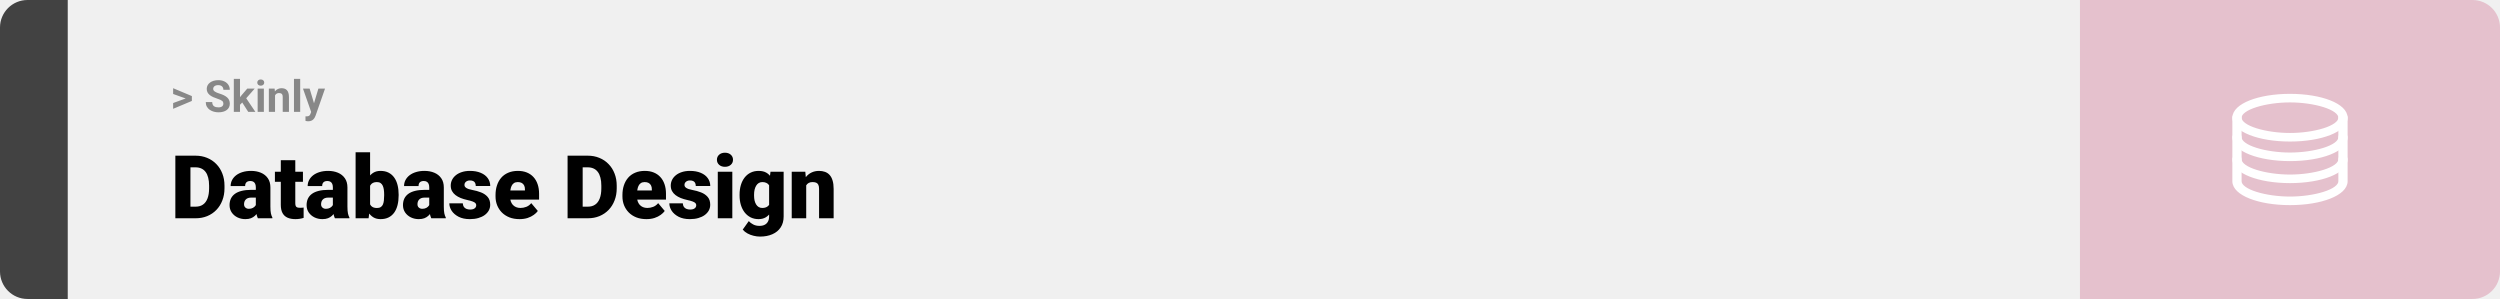
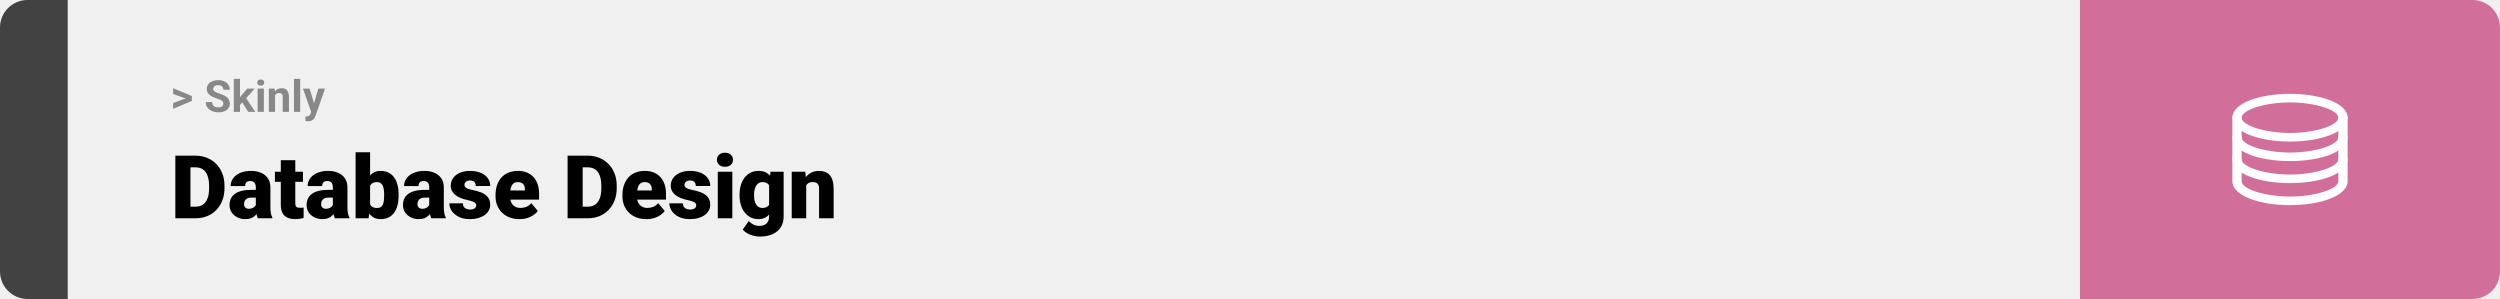
<svg xmlns="http://www.w3.org/2000/svg" width="1363" height="163" viewBox="0 0 1363 163" fill="none">
  <path d="M0 15C0 6.716 6.716 0 15 0H37V163H15C6.716 163 0 156.284 0 148V15Z" fill="#424242" />
  <rect width="1097" height="163" transform="translate(37)" fill="#F0F0F0" />
  <path d="M101.906 53.922L94.394 51.238V48.086L104.602 52.375V54.637L101.906 53.922ZM94.394 56.172L101.918 53.43L104.602 52.785V55.035L94.394 59.324V56.172ZM121.781 56.535C121.781 56.23 121.734 55.957 121.641 55.715C121.555 55.465 121.391 55.238 121.148 55.035C120.906 54.824 120.566 54.617 120.129 54.414C119.691 54.211 119.125 54 118.43 53.781C117.656 53.531 116.922 53.25 116.227 52.938C115.539 52.625 114.93 52.262 114.398 51.848C113.875 51.426 113.461 50.938 113.156 50.383C112.859 49.828 112.711 49.184 112.711 48.449C112.711 47.738 112.867 47.094 113.18 46.516C113.492 45.93 113.93 45.43 114.492 45.016C115.055 44.594 115.719 44.27 116.484 44.043C117.258 43.816 118.105 43.703 119.027 43.703C120.285 43.703 121.383 43.93 122.32 44.383C123.258 44.836 123.984 45.457 124.5 46.246C125.023 47.035 125.285 47.938 125.285 48.953H121.793C121.793 48.453 121.688 48.016 121.477 47.641C121.273 47.258 120.961 46.957 120.539 46.738C120.125 46.52 119.602 46.41 118.969 46.41C118.359 46.41 117.852 46.504 117.445 46.691C117.039 46.871 116.734 47.117 116.531 47.43C116.328 47.734 116.227 48.078 116.227 48.461C116.227 48.75 116.297 49.012 116.438 49.246C116.586 49.48 116.805 49.699 117.094 49.902C117.383 50.105 117.738 50.297 118.16 50.477C118.582 50.656 119.07 50.832 119.625 51.004C120.555 51.285 121.371 51.602 122.074 51.953C122.785 52.305 123.379 52.699 123.855 53.137C124.332 53.574 124.691 54.07 124.934 54.625C125.176 55.18 125.297 55.809 125.297 56.512C125.297 57.254 125.152 57.918 124.863 58.504C124.574 59.09 124.156 59.586 123.609 59.992C123.062 60.398 122.41 60.707 121.652 60.918C120.895 61.129 120.047 61.234 119.109 61.234C118.266 61.234 117.434 61.125 116.613 60.906C115.793 60.68 115.047 60.34 114.375 59.887C113.711 59.434 113.18 58.855 112.781 58.152C112.383 57.449 112.184 56.617 112.184 55.656H115.711C115.711 56.188 115.793 56.637 115.957 57.004C116.121 57.371 116.352 57.668 116.648 57.895C116.953 58.121 117.312 58.285 117.727 58.387C118.148 58.488 118.609 58.539 119.109 58.539C119.719 58.539 120.219 58.453 120.609 58.281C121.008 58.109 121.301 57.871 121.488 57.566C121.684 57.262 121.781 56.918 121.781 56.535ZM130.852 42.988V61H127.477V42.988H130.852ZM138.844 48.32L133.336 54.602L130.383 57.59L129.152 55.152L131.496 52.176L134.789 48.32H138.844ZM135.34 61L131.59 55.141L133.922 53.102L139.23 61H135.34ZM143.859 48.32V61H140.473V48.32H143.859ZM140.262 45.016C140.262 44.523 140.434 44.117 140.777 43.797C141.121 43.477 141.582 43.316 142.16 43.316C142.73 43.316 143.188 43.477 143.531 43.797C143.883 44.117 144.059 44.523 144.059 45.016C144.059 45.508 143.883 45.914 143.531 46.234C143.188 46.555 142.73 46.715 142.16 46.715C141.582 46.715 141.121 46.555 140.777 46.234C140.434 45.914 140.262 45.508 140.262 45.016ZM149.953 51.027V61H146.578V48.32H149.742L149.953 51.027ZM149.461 54.215H148.547C148.547 53.277 148.668 52.434 148.91 51.684C149.152 50.926 149.492 50.281 149.93 49.75C150.367 49.211 150.887 48.801 151.488 48.52C152.098 48.23 152.777 48.086 153.527 48.086C154.121 48.086 154.664 48.172 155.156 48.344C155.648 48.516 156.07 48.789 156.422 49.164C156.781 49.539 157.055 50.035 157.242 50.652C157.438 51.27 157.535 52.023 157.535 52.914V61H154.137V52.902C154.137 52.34 154.059 51.902 153.902 51.59C153.746 51.277 153.516 51.059 153.211 50.934C152.914 50.801 152.547 50.734 152.109 50.734C151.656 50.734 151.262 50.824 150.926 51.004C150.598 51.184 150.324 51.434 150.105 51.754C149.895 52.066 149.734 52.434 149.625 52.855C149.516 53.277 149.461 53.73 149.461 54.215ZM163.664 43V61H160.277V43H163.664ZM170.215 59.57L173.578 48.32H177.199L172.102 62.91C171.992 63.23 171.844 63.574 171.656 63.941C171.477 64.309 171.23 64.656 170.918 64.984C170.613 65.32 170.227 65.594 169.758 65.805C169.297 66.016 168.73 66.121 168.059 66.121C167.738 66.121 167.477 66.102 167.273 66.062C167.07 66.023 166.828 65.969 166.547 65.898V63.426C166.633 63.426 166.723 63.426 166.816 63.426C166.91 63.434 167 63.438 167.086 63.438C167.531 63.438 167.895 63.387 168.176 63.285C168.457 63.184 168.684 63.027 168.855 62.816C169.027 62.613 169.164 62.348 169.266 62.02L170.215 59.57ZM168.809 48.32L171.562 57.508L172.043 61.082L169.746 61.328L165.188 48.32H168.809Z" fill="#888888" />
  <path d="M106.688 119H99.117L99.164 112.672H106.688C108.25 112.672 109.57 112.297 110.648 111.547C111.742 110.797 112.57 109.68 113.133 108.195C113.711 106.695 114 104.852 114 102.664V101.188C114 99.547 113.836 98.109 113.508 96.875C113.195 95.625 112.727 94.586 112.102 93.758C111.477 92.914 110.695 92.281 109.758 91.859C108.836 91.438 107.773 91.227 106.57 91.227H98.977V84.875H106.57C108.883 84.875 111 85.273 112.922 86.07C114.859 86.852 116.531 87.977 117.938 89.445C119.359 90.898 120.453 92.625 121.219 94.625C122 96.609 122.391 98.812 122.391 101.234V102.664C122.391 105.07 122 107.273 121.219 109.273C120.453 111.273 119.367 113 117.961 114.453C116.555 115.906 114.891 117.031 112.969 117.828C111.062 118.609 108.969 119 106.688 119ZM103.828 84.875V119H95.602V84.875H103.828ZM139.477 112.625V102.172C139.477 101.453 139.375 100.836 139.172 100.32C138.969 99.805 138.648 99.406 138.211 99.125C137.773 98.828 137.188 98.68 136.453 98.68C135.859 98.68 135.352 98.781 134.93 98.984C134.508 99.188 134.188 99.492 133.969 99.898C133.75 100.305 133.641 100.82 133.641 101.445H125.742C125.742 100.273 126 99.188 126.516 98.188C127.047 97.172 127.797 96.289 128.766 95.539C129.75 94.789 130.922 94.211 132.281 93.805C133.656 93.383 135.188 93.172 136.875 93.172C138.891 93.172 140.688 93.508 142.266 94.18C143.859 94.852 145.117 95.859 146.039 97.203C146.961 98.531 147.422 100.203 147.422 102.219V112.602C147.422 114.258 147.516 115.516 147.703 116.375C147.891 117.219 148.156 117.961 148.5 118.602V119H140.578C140.203 118.219 139.922 117.266 139.734 116.141C139.562 115 139.477 113.828 139.477 112.625ZM140.438 103.508L140.484 107.727H136.992C136.258 107.727 135.633 107.828 135.117 108.031C134.617 108.234 134.211 108.516 133.898 108.875C133.602 109.219 133.383 109.609 133.242 110.047C133.117 110.484 133.055 110.945 133.055 111.43C133.055 111.898 133.164 112.32 133.383 112.695C133.617 113.055 133.93 113.336 134.32 113.539C134.711 113.742 135.148 113.844 135.633 113.844C136.508 113.844 137.25 113.68 137.859 113.352C138.484 113.008 138.961 112.594 139.289 112.109C139.617 111.625 139.781 111.172 139.781 110.75L141.516 113.984C141.203 114.609 140.844 115.242 140.438 115.883C140.047 116.523 139.555 117.117 138.961 117.664C138.383 118.195 137.672 118.633 136.828 118.977C135.984 119.305 134.961 119.469 133.758 119.469C132.195 119.469 130.758 119.148 129.445 118.508C128.148 117.867 127.109 116.977 126.328 115.836C125.547 114.68 125.156 113.352 125.156 111.852C125.156 110.539 125.391 109.367 125.859 108.336C126.344 107.305 127.07 106.43 128.039 105.711C129.008 104.992 130.242 104.445 131.742 104.07C133.242 103.695 135.008 103.508 137.039 103.508H140.438ZM165.164 93.641V99.125H149.883V93.641H165.164ZM153.094 87.336H160.992V110.727C160.992 111.398 161.07 111.922 161.227 112.297C161.383 112.656 161.648 112.914 162.023 113.07C162.414 113.211 162.93 113.281 163.57 113.281C164.023 113.281 164.398 113.273 164.695 113.258C164.992 113.227 165.273 113.188 165.539 113.141V118.789C164.867 119.008 164.164 119.172 163.43 119.281C162.695 119.406 161.914 119.469 161.086 119.469C159.398 119.469 157.953 119.203 156.75 118.672C155.562 118.141 154.656 117.305 154.031 116.164C153.406 115.023 153.094 113.539 153.094 111.711V87.336ZM181.477 112.625V102.172C181.477 101.453 181.375 100.836 181.172 100.32C180.969 99.805 180.648 99.406 180.211 99.125C179.773 98.828 179.188 98.68 178.453 98.68C177.859 98.68 177.352 98.781 176.93 98.984C176.508 99.188 176.188 99.492 175.969 99.898C175.75 100.305 175.641 100.82 175.641 101.445H167.742C167.742 100.273 168 99.188 168.516 98.188C169.047 97.172 169.797 96.289 170.766 95.539C171.75 94.789 172.922 94.211 174.281 93.805C175.656 93.383 177.188 93.172 178.875 93.172C180.891 93.172 182.688 93.508 184.266 94.18C185.859 94.852 187.117 95.859 188.039 97.203C188.961 98.531 189.422 100.203 189.422 102.219V112.602C189.422 114.258 189.516 115.516 189.703 116.375C189.891 117.219 190.156 117.961 190.5 118.602V119H182.578C182.203 118.219 181.922 117.266 181.734 116.141C181.562 115 181.477 113.828 181.477 112.625ZM182.438 103.508L182.484 107.727H178.992C178.258 107.727 177.633 107.828 177.117 108.031C176.617 108.234 176.211 108.516 175.898 108.875C175.602 109.219 175.383 109.609 175.242 110.047C175.117 110.484 175.055 110.945 175.055 111.43C175.055 111.898 175.164 112.32 175.383 112.695C175.617 113.055 175.93 113.336 176.32 113.539C176.711 113.742 177.148 113.844 177.633 113.844C178.508 113.844 179.25 113.68 179.859 113.352C180.484 113.008 180.961 112.594 181.289 112.109C181.617 111.625 181.781 111.172 181.781 110.75L183.516 113.984C183.203 114.609 182.844 115.242 182.438 115.883C182.047 116.523 181.555 117.117 180.961 117.664C180.383 118.195 179.672 118.633 178.828 118.977C177.984 119.305 176.961 119.469 175.758 119.469C174.195 119.469 172.758 119.148 171.445 118.508C170.148 117.867 169.109 116.977 168.328 115.836C167.547 114.68 167.156 113.352 167.156 111.852C167.156 110.539 167.391 109.367 167.859 108.336C168.344 107.305 169.07 106.43 170.039 105.711C171.008 104.992 172.242 104.445 173.742 104.07C175.242 103.695 177.008 103.508 179.039 103.508H182.438ZM193.875 83H201.773V112.766L200.953 119H193.875V83ZM217.336 106.039V106.531C217.336 108.453 217.141 110.203 216.75 111.781C216.359 113.359 215.758 114.727 214.945 115.883C214.133 117.023 213.109 117.906 211.875 118.531C210.641 119.156 209.18 119.469 207.492 119.469C205.961 119.469 204.648 119.141 203.555 118.484C202.461 117.812 201.547 116.891 200.812 115.719C200.078 114.531 199.484 113.164 199.031 111.617C198.578 110.055 198.219 108.383 197.953 106.602V106.016C198.219 104.25 198.578 102.594 199.031 101.047C199.484 99.484 200.078 98.117 200.812 96.945C201.547 95.758 202.453 94.836 203.531 94.18C204.625 93.508 205.93 93.172 207.445 93.172C209.148 93.172 210.617 93.492 211.852 94.133C213.102 94.773 214.133 95.672 214.945 96.828C215.758 97.984 216.359 99.344 216.75 100.906C217.141 102.469 217.336 104.18 217.336 106.039ZM209.438 106.531V106.039C209.438 105.117 209.383 104.25 209.273 103.438C209.164 102.625 208.969 101.906 208.688 101.281C208.406 100.656 208.008 100.164 207.492 99.805C206.977 99.445 206.305 99.266 205.477 99.266C204.633 99.266 203.922 99.406 203.344 99.688C202.781 99.969 202.328 100.375 201.984 100.906C201.656 101.422 201.422 102.062 201.281 102.828C201.141 103.578 201.078 104.43 201.094 105.383V107.234C201.062 108.531 201.18 109.641 201.445 110.562C201.711 111.484 202.172 112.188 202.828 112.672C203.484 113.156 204.383 113.398 205.523 113.398C206.367 113.398 207.047 113.234 207.562 112.906C208.094 112.578 208.492 112.109 208.758 111.5C209.023 110.891 209.203 110.164 209.297 109.32C209.391 108.477 209.438 107.547 209.438 106.531ZM234.023 112.625V102.172C234.023 101.453 233.922 100.836 233.719 100.32C233.516 99.805 233.195 99.406 232.758 99.125C232.32 98.828 231.734 98.68 231 98.68C230.406 98.68 229.898 98.781 229.477 98.984C229.055 99.188 228.734 99.492 228.516 99.898C228.297 100.305 228.188 100.82 228.188 101.445H220.289C220.289 100.273 220.547 99.188 221.062 98.188C221.594 97.172 222.344 96.289 223.312 95.539C224.297 94.789 225.469 94.211 226.828 93.805C228.203 93.383 229.734 93.172 231.422 93.172C233.438 93.172 235.234 93.508 236.812 94.18C238.406 94.852 239.664 95.859 240.586 97.203C241.508 98.531 241.969 100.203 241.969 102.219V112.602C241.969 114.258 242.062 115.516 242.25 116.375C242.438 117.219 242.703 117.961 243.047 118.602V119H235.125C234.75 118.219 234.469 117.266 234.281 116.141C234.109 115 234.023 113.828 234.023 112.625ZM234.984 103.508L235.031 107.727H231.539C230.805 107.727 230.18 107.828 229.664 108.031C229.164 108.234 228.758 108.516 228.445 108.875C228.148 109.219 227.93 109.609 227.789 110.047C227.664 110.484 227.602 110.945 227.602 111.43C227.602 111.898 227.711 112.32 227.93 112.695C228.164 113.055 228.477 113.336 228.867 113.539C229.258 113.742 229.695 113.844 230.18 113.844C231.055 113.844 231.797 113.68 232.406 113.352C233.031 113.008 233.508 112.594 233.836 112.109C234.164 111.625 234.328 111.172 234.328 110.75L236.062 113.984C235.75 114.609 235.391 115.242 234.984 115.883C234.594 116.523 234.102 117.117 233.508 117.664C232.93 118.195 232.219 118.633 231.375 118.977C230.531 119.305 229.508 119.469 228.305 119.469C226.742 119.469 225.305 119.148 223.992 118.508C222.695 117.867 221.656 116.977 220.875 115.836C220.094 114.68 219.703 113.352 219.703 111.852C219.703 110.539 219.938 109.367 220.406 108.336C220.891 107.305 221.617 106.43 222.586 105.711C223.555 104.992 224.789 104.445 226.289 104.07C227.789 103.695 229.555 103.508 231.586 103.508H234.984ZM259.641 111.875C259.641 111.438 259.492 111.062 259.195 110.75C258.914 110.422 258.414 110.125 257.695 109.859C256.977 109.578 255.969 109.297 254.672 109.016C253.438 108.75 252.273 108.398 251.18 107.961C250.102 107.523 249.156 106.992 248.344 106.367C247.531 105.742 246.891 105 246.422 104.141C245.969 103.281 245.742 102.297 245.742 101.188C245.742 100.109 245.969 99.094 246.422 98.141C246.891 97.172 247.57 96.32 248.461 95.586C249.367 94.836 250.469 94.25 251.766 93.828C253.062 93.391 254.539 93.172 256.195 93.172C258.477 93.172 260.445 93.523 262.102 94.227C263.758 94.914 265.031 95.883 265.922 97.133C266.828 98.367 267.281 99.797 267.281 101.422H259.383C259.383 100.781 259.273 100.234 259.055 99.781C258.852 99.328 258.516 98.984 258.047 98.75C257.578 98.5 256.953 98.375 256.172 98.375C255.625 98.375 255.125 98.477 254.672 98.68C254.234 98.883 253.883 99.164 253.617 99.523C253.352 99.883 253.219 100.305 253.219 100.789C253.219 101.133 253.297 101.445 253.453 101.727C253.625 101.992 253.883 102.242 254.227 102.477C254.57 102.695 255.008 102.898 255.539 103.086C256.07 103.258 256.711 103.414 257.461 103.555C259.164 103.867 260.758 104.312 262.242 104.891C263.727 105.469 264.93 106.289 265.852 107.352C266.789 108.414 267.258 109.844 267.258 111.641C267.258 112.766 267 113.805 266.484 114.758C265.969 115.695 265.227 116.523 264.258 117.242C263.289 117.945 262.125 118.492 260.766 118.883C259.406 119.273 257.875 119.469 256.172 119.469C253.75 119.469 251.703 119.039 250.031 118.18C248.359 117.305 247.094 116.211 246.234 114.898C245.391 113.57 244.969 112.227 244.969 110.867H252.328C252.359 111.648 252.547 112.289 252.891 112.789C253.25 113.289 253.727 113.656 254.32 113.891C254.914 114.125 255.602 114.242 256.383 114.242C257.102 114.242 257.695 114.141 258.164 113.938C258.648 113.734 259.016 113.461 259.266 113.117C259.516 112.758 259.641 112.344 259.641 111.875ZM283.242 119.469C281.18 119.469 279.336 119.148 277.711 118.508C276.086 117.852 274.711 116.953 273.586 115.812C272.477 114.672 271.625 113.359 271.031 111.875C270.453 110.391 270.164 108.82 270.164 107.164V106.273C270.164 104.414 270.422 102.695 270.938 101.117C271.453 99.523 272.219 98.133 273.234 96.945C274.25 95.758 275.523 94.836 277.055 94.18C278.586 93.508 280.367 93.172 282.398 93.172C284.195 93.172 285.805 93.461 287.227 94.039C288.648 94.617 289.852 95.445 290.836 96.523C291.836 97.602 292.594 98.906 293.109 100.438C293.641 101.969 293.906 103.688 293.906 105.594V108.805H273.188V103.859H286.195V103.25C286.211 102.406 286.062 101.688 285.75 101.094C285.453 100.5 285.016 100.047 284.438 99.734C283.859 99.422 283.156 99.266 282.328 99.266C281.469 99.266 280.758 99.453 280.195 99.828C279.648 100.203 279.219 100.719 278.906 101.375C278.609 102.016 278.398 102.758 278.273 103.602C278.148 104.445 278.086 105.336 278.086 106.273V107.164C278.086 108.102 278.211 108.953 278.461 109.719C278.727 110.484 279.102 111.141 279.586 111.688C280.086 112.219 280.68 112.633 281.367 112.93C282.07 113.227 282.867 113.375 283.758 113.375C284.836 113.375 285.898 113.172 286.945 112.766C287.992 112.359 288.891 111.688 289.641 110.75L293.227 115.016C292.711 115.75 291.977 116.461 291.023 117.148C290.086 117.836 288.961 118.398 287.648 118.836C286.336 119.258 284.867 119.469 283.242 119.469ZM320.531 119H312.961L313.008 112.672H320.531C322.094 112.672 323.414 112.297 324.492 111.547C325.586 110.797 326.414 109.68 326.977 108.195C327.555 106.695 327.844 104.852 327.844 102.664V101.188C327.844 99.547 327.68 98.109 327.352 96.875C327.039 95.625 326.57 94.586 325.945 93.758C325.32 92.914 324.539 92.281 323.602 91.859C322.68 91.438 321.617 91.227 320.414 91.227H312.82V84.875H320.414C322.727 84.875 324.844 85.273 326.766 86.07C328.703 86.852 330.375 87.977 331.781 89.445C333.203 90.898 334.297 92.625 335.062 94.625C335.844 96.609 336.234 98.812 336.234 101.234V102.664C336.234 105.07 335.844 107.273 335.062 109.273C334.297 111.273 333.211 113 331.805 114.453C330.398 115.906 328.734 117.031 326.812 117.828C324.906 118.609 322.812 119 320.531 119ZM317.672 84.875V119H309.445V84.875H317.672ZM352.43 119.469C350.367 119.469 348.523 119.148 346.898 118.508C345.273 117.852 343.898 116.953 342.773 115.812C341.664 114.672 340.812 113.359 340.219 111.875C339.641 110.391 339.352 108.82 339.352 107.164V106.273C339.352 104.414 339.609 102.695 340.125 101.117C340.641 99.523 341.406 98.133 342.422 96.945C343.438 95.758 344.711 94.836 346.242 94.18C347.773 93.508 349.555 93.172 351.586 93.172C353.383 93.172 354.992 93.461 356.414 94.039C357.836 94.617 359.039 95.445 360.023 96.523C361.023 97.602 361.781 98.906 362.297 100.438C362.828 101.969 363.094 103.688 363.094 105.594V108.805H342.375V103.859H355.383V103.25C355.398 102.406 355.25 101.688 354.938 101.094C354.641 100.5 354.203 100.047 353.625 99.734C353.047 99.422 352.344 99.266 351.516 99.266C350.656 99.266 349.945 99.453 349.383 99.828C348.836 100.203 348.406 100.719 348.094 101.375C347.797 102.016 347.586 102.758 347.461 103.602C347.336 104.445 347.273 105.336 347.273 106.273V107.164C347.273 108.102 347.398 108.953 347.648 109.719C347.914 110.484 348.289 111.141 348.773 111.688C349.273 112.219 349.867 112.633 350.555 112.93C351.258 113.227 352.055 113.375 352.945 113.375C354.023 113.375 355.086 113.172 356.133 112.766C357.18 112.359 358.078 111.688 358.828 110.75L362.414 115.016C361.898 115.75 361.164 116.461 360.211 117.148C359.273 117.836 358.148 118.398 356.836 118.836C355.523 119.258 354.055 119.469 352.43 119.469ZM379.594 111.875C379.594 111.438 379.445 111.062 379.148 110.75C378.867 110.422 378.367 110.125 377.648 109.859C376.93 109.578 375.922 109.297 374.625 109.016C373.391 108.75 372.227 108.398 371.133 107.961C370.055 107.523 369.109 106.992 368.297 106.367C367.484 105.742 366.844 105 366.375 104.141C365.922 103.281 365.695 102.297 365.695 101.188C365.695 100.109 365.922 99.094 366.375 98.141C366.844 97.172 367.523 96.32 368.414 95.586C369.32 94.836 370.422 94.25 371.719 93.828C373.016 93.391 374.492 93.172 376.148 93.172C378.43 93.172 380.398 93.523 382.055 94.227C383.711 94.914 384.984 95.883 385.875 97.133C386.781 98.367 387.234 99.797 387.234 101.422H379.336C379.336 100.781 379.227 100.234 379.008 99.781C378.805 99.328 378.469 98.984 378 98.75C377.531 98.5 376.906 98.375 376.125 98.375C375.578 98.375 375.078 98.477 374.625 98.68C374.188 98.883 373.836 99.164 373.57 99.523C373.305 99.883 373.172 100.305 373.172 100.789C373.172 101.133 373.25 101.445 373.406 101.727C373.578 101.992 373.836 102.242 374.18 102.477C374.523 102.695 374.961 102.898 375.492 103.086C376.023 103.258 376.664 103.414 377.414 103.555C379.117 103.867 380.711 104.312 382.195 104.891C383.68 105.469 384.883 106.289 385.805 107.352C386.742 108.414 387.211 109.844 387.211 111.641C387.211 112.766 386.953 113.805 386.438 114.758C385.922 115.695 385.18 116.523 384.211 117.242C383.242 117.945 382.078 118.492 380.719 118.883C379.359 119.273 377.828 119.469 376.125 119.469C373.703 119.469 371.656 119.039 369.984 118.18C368.312 117.305 367.047 116.211 366.188 114.898C365.344 113.57 364.922 112.227 364.922 110.867H372.281C372.312 111.648 372.5 112.289 372.844 112.789C373.203 113.289 373.68 113.656 374.273 113.891C374.867 114.125 375.555 114.242 376.336 114.242C377.055 114.242 377.648 114.141 378.117 113.938C378.602 113.734 378.969 113.461 379.219 113.117C379.469 112.758 379.594 112.344 379.594 111.875ZM399.258 93.641V119H391.336V93.641H399.258ZM390.867 87.102C390.867 85.977 391.273 85.055 392.086 84.336C392.898 83.617 393.953 83.258 395.25 83.258C396.547 83.258 397.602 83.617 398.414 84.336C399.227 85.055 399.633 85.977 399.633 87.102C399.633 88.227 399.227 89.148 398.414 89.867C397.602 90.586 396.547 90.945 395.25 90.945C393.953 90.945 392.898 90.586 392.086 89.867C391.273 89.148 390.867 88.227 390.867 87.102ZM420.07 93.641H427.242V118.016C427.242 120.359 426.703 122.344 425.625 123.969C424.547 125.609 423.039 126.852 421.102 127.695C419.18 128.555 416.93 128.984 414.352 128.984C413.211 128.984 412.047 128.836 410.859 128.539C409.672 128.258 408.562 127.836 407.531 127.273C406.5 126.711 405.633 126.016 404.93 125.188L408.234 120.547C408.875 121.266 409.68 121.875 410.648 122.375C411.617 122.891 412.758 123.148 414.07 123.148C415.211 123.148 416.164 122.945 416.93 122.539C417.711 122.133 418.305 121.539 418.711 120.758C419.117 119.992 419.32 119.062 419.32 117.969V99.641L420.07 93.641ZM403.219 106.625V106.133C403.219 104.211 403.453 102.461 403.922 100.883C404.406 99.289 405.094 97.922 405.984 96.781C406.891 95.625 407.984 94.734 409.266 94.109C410.547 93.484 411.992 93.172 413.602 93.172C415.336 93.172 416.758 93.508 417.867 94.18C418.992 94.836 419.891 95.758 420.562 96.945C421.25 98.133 421.781 99.523 422.156 101.117C422.547 102.695 422.875 104.398 423.141 106.227V106.812C422.875 108.531 422.508 110.156 422.039 111.688C421.586 113.203 420.992 114.547 420.258 115.719C419.523 116.891 418.602 117.812 417.492 118.484C416.398 119.141 415.086 119.469 413.555 119.469C411.961 119.469 410.523 119.148 409.242 118.508C407.977 117.867 406.891 116.969 405.984 115.812C405.094 114.656 404.406 113.297 403.922 111.734C403.453 110.172 403.219 108.469 403.219 106.625ZM411.117 106.133V106.625C411.117 107.578 411.203 108.461 411.375 109.273C411.562 110.086 411.844 110.805 412.219 111.43C412.594 112.039 413.055 112.516 413.602 112.859C414.164 113.203 414.82 113.375 415.57 113.375C416.711 113.375 417.633 113.133 418.336 112.648C419.039 112.164 419.547 111.477 419.859 110.586C420.172 109.695 420.305 108.648 420.258 107.445V105.594C420.289 104.562 420.219 103.656 420.047 102.875C419.875 102.078 419.602 101.414 419.227 100.883C418.867 100.352 418.383 99.953 417.773 99.688C417.18 99.406 416.461 99.266 415.617 99.266C414.883 99.266 414.234 99.438 413.672 99.781C413.109 100.125 412.641 100.609 412.266 101.234C411.891 101.844 411.602 102.57 411.398 103.414C411.211 104.242 411.117 105.148 411.117 106.133ZM439.547 99.055V119H431.648V93.641H439.055L439.547 99.055ZM438.609 105.453L436.758 105.5C436.758 103.562 436.992 101.836 437.461 100.32C437.93 98.789 438.594 97.492 439.453 96.43C440.312 95.367 441.336 94.562 442.523 94.016C443.727 93.453 445.062 93.172 446.531 93.172C447.703 93.172 448.773 93.344 449.742 93.688C450.727 94.031 451.57 94.586 452.273 95.352C452.992 96.117 453.539 97.133 453.914 98.398C454.305 99.648 454.5 101.195 454.5 103.039V119H446.555V103.016C446.555 102 446.414 101.227 446.133 100.695C445.852 100.148 445.445 99.773 444.914 99.57C444.383 99.367 443.734 99.266 442.969 99.266C442.156 99.266 441.469 99.422 440.906 99.734C440.344 100.047 439.891 100.484 439.547 101.047C439.219 101.594 438.977 102.242 438.82 102.992C438.68 103.742 438.609 104.562 438.609 105.453Z" fill="black" />
-   <path d="M1134 0H1348C1356.28 0 1363 6.716 1363 15V148C1363 156.284 1356.28 163 1348 163H1134V0Z" fill="#E5C1CD" />
+   <path d="M1134 0H1348C1356.28 0 1363 6.716 1363 15V148C1363 156.284 1356.28 163 1348 163H1134V0Z" fill="#D16F9A" />
  <path d="M1217.58 64.167C1217.58 66.028 1218.51 67.742 1220.09 69.243C1221.67 70.743 1223.94 72.062 1226.71 73.155C1232.26 75.343 1239.93 76.667 1248.5 76.667C1257.07 76.667 1264.74 75.343 1270.29 73.155C1273.06 72.062 1275.33 70.743 1276.91 69.243C1278.49 67.742 1279.42 66.028 1279.42 64.167C1279.42 62.305 1278.49 60.591 1276.91 59.09C1275.33 57.59 1273.06 56.271 1270.29 55.178C1264.74 52.99 1257.07 51.667 1248.5 51.667C1239.93 51.667 1232.26 52.99 1226.71 55.178C1223.94 56.271 1221.67 57.59 1220.09 59.09C1218.51 60.591 1217.58 62.305 1217.58 64.167ZM1221.62 64.167C1221.62 63.028 1222.37 61.888 1223.88 60.792C1225.37 59.704 1227.52 58.729 1230.11 57.914C1235.28 56.286 1242.07 55.333 1248.5 55.333C1254.93 55.333 1261.72 56.286 1266.89 57.914C1269.48 58.729 1271.63 59.704 1273.12 60.792C1274.63 61.888 1275.37 63.028 1275.37 64.167C1275.37 65.305 1274.63 66.445 1273.12 67.541C1271.63 68.629 1269.48 69.604 1266.89 70.419C1261.72 72.047 1254.93 73 1248.5 73C1242.07 73 1235.28 72.047 1230.11 70.419C1227.52 69.604 1225.37 68.629 1223.88 67.541C1222.37 66.445 1221.62 65.305 1221.62 64.167Z" fill="white" stroke="white" />
  <path d="M1217.58 74.833C1217.58 76.695 1218.51 78.409 1220.09 79.91C1221.67 81.41 1223.94 82.729 1226.71 83.822C1232.26 86.01 1239.93 87.333 1248.5 87.333C1257.07 87.333 1264.74 86.01 1270.29 83.822C1273.06 82.729 1275.33 81.41 1276.91 79.91C1278.49 78.409 1279.42 76.695 1279.42 74.833V64.167C1279.42 63.658 1279.19 63.185 1278.8 62.848C1278.42 62.513 1277.91 62.333 1277.4 62.333C1276.88 62.333 1276.37 62.513 1275.99 62.848C1275.61 63.185 1275.37 63.658 1275.37 64.167V74.833C1275.37 75.972 1274.63 77.112 1273.12 78.208C1271.63 79.296 1269.48 80.271 1266.89 81.086C1261.72 82.714 1254.93 83.667 1248.5 83.667C1242.07 83.667 1235.28 82.714 1230.11 81.086C1227.52 80.271 1225.37 79.296 1223.88 78.208C1222.37 77.112 1221.62 75.972 1221.62 74.833V64.167C1221.62 63.658 1221.39 63.185 1221.01 62.848C1220.63 62.513 1220.12 62.333 1219.6 62.333C1219.09 62.333 1218.58 62.513 1218.2 62.848C1217.81 63.185 1217.58 63.658 1217.58 64.167V74.833Z" fill="white" stroke="white" />
  <path d="M1217.58 86.833C1217.58 88.695 1218.51 90.409 1220.09 91.91C1221.67 93.409 1223.94 94.729 1226.71 95.822C1232.26 98.01 1239.93 99.333 1248.5 99.333C1257.07 99.333 1264.74 98.01 1270.29 95.822C1273.06 94.729 1275.33 93.409 1276.91 91.91C1278.49 90.409 1279.42 88.695 1279.42 86.833V74.833C1279.42 74.324 1279.19 73.852 1278.8 73.515C1278.42 73.179 1277.91 73 1277.4 73C1276.88 73 1276.37 73.179 1275.99 73.515C1275.61 73.852 1275.37 74.324 1275.37 74.833V86.833C1275.37 87.972 1274.63 89.112 1273.12 90.208C1271.63 91.296 1269.48 92.271 1266.89 93.086C1261.72 94.714 1254.93 95.667 1248.5 95.667C1242.07 95.667 1235.28 94.714 1230.11 93.086C1227.52 92.271 1225.37 91.296 1223.88 90.208C1222.37 89.112 1221.62 87.972 1221.62 86.833V74.833C1221.62 74.324 1221.39 73.852 1221.01 73.515C1220.63 73.179 1220.12 73 1219.6 73C1219.09 73 1218.58 73.179 1218.2 73.515C1217.81 73.852 1217.58 74.324 1217.58 74.833V86.833Z" fill="white" stroke="white" />
  <path d="M1217.58 98.833C1217.58 100.695 1218.51 102.409 1220.09 103.91C1221.67 105.41 1223.94 106.729 1226.71 107.822C1232.26 110.01 1239.93 111.333 1248.5 111.333C1257.07 111.333 1264.74 110.01 1270.29 107.822C1273.06 106.729 1275.33 105.41 1276.91 103.91C1278.49 102.409 1279.42 100.695 1279.42 98.833V86.833C1279.42 86.324 1279.19 85.852 1278.8 85.515C1278.42 85.179 1277.91 85 1277.4 85C1276.88 85 1276.37 85.179 1275.99 85.515C1275.61 85.852 1275.37 86.324 1275.37 86.833V98.833C1275.37 99.972 1274.63 101.112 1273.12 102.208C1271.63 103.296 1269.48 104.271 1266.89 105.086C1261.72 106.714 1254.93 107.667 1248.5 107.667C1242.07 107.667 1235.28 106.714 1230.11 105.086C1227.52 104.271 1225.37 103.296 1223.88 102.208C1222.37 101.112 1221.62 99.972 1221.62 98.833V86.833C1221.62 86.324 1221.39 85.852 1221.01 85.515C1220.63 85.179 1220.12 85 1219.6 85C1219.09 85 1218.58 85.179 1218.2 85.515C1217.81 85.852 1217.58 86.324 1217.58 86.833V98.833Z" fill="white" stroke="white" />
</svg>
